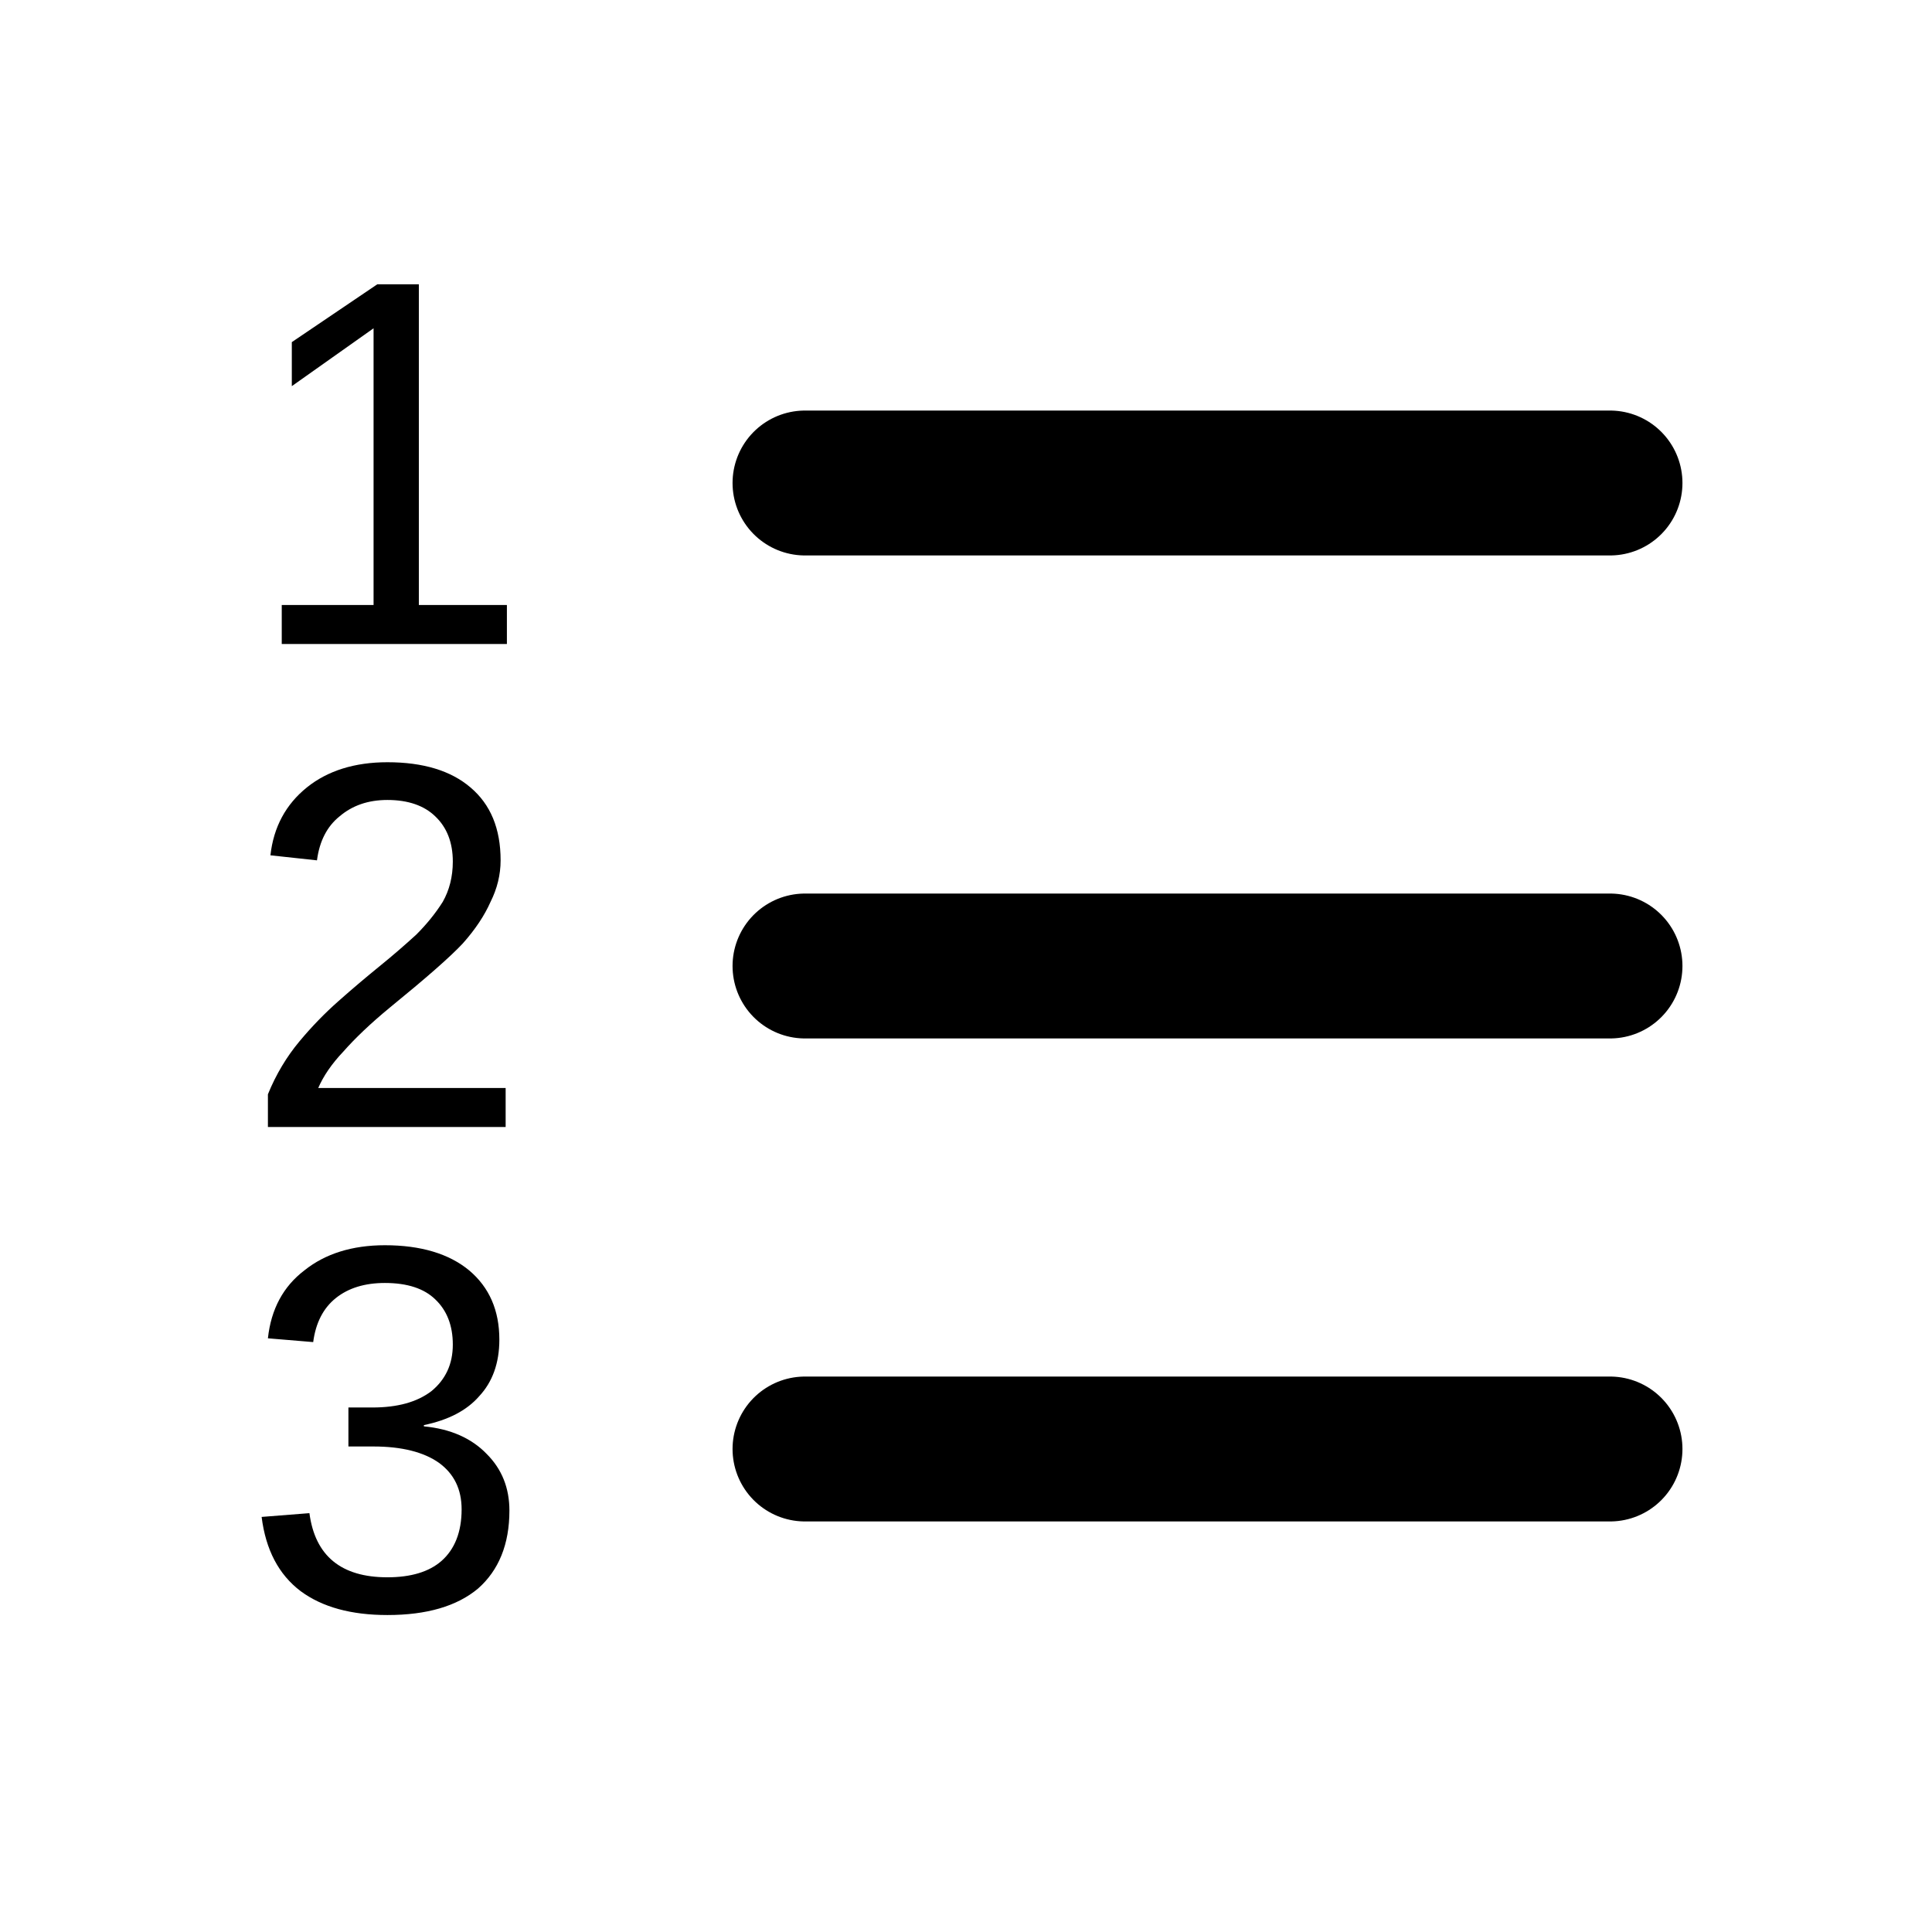
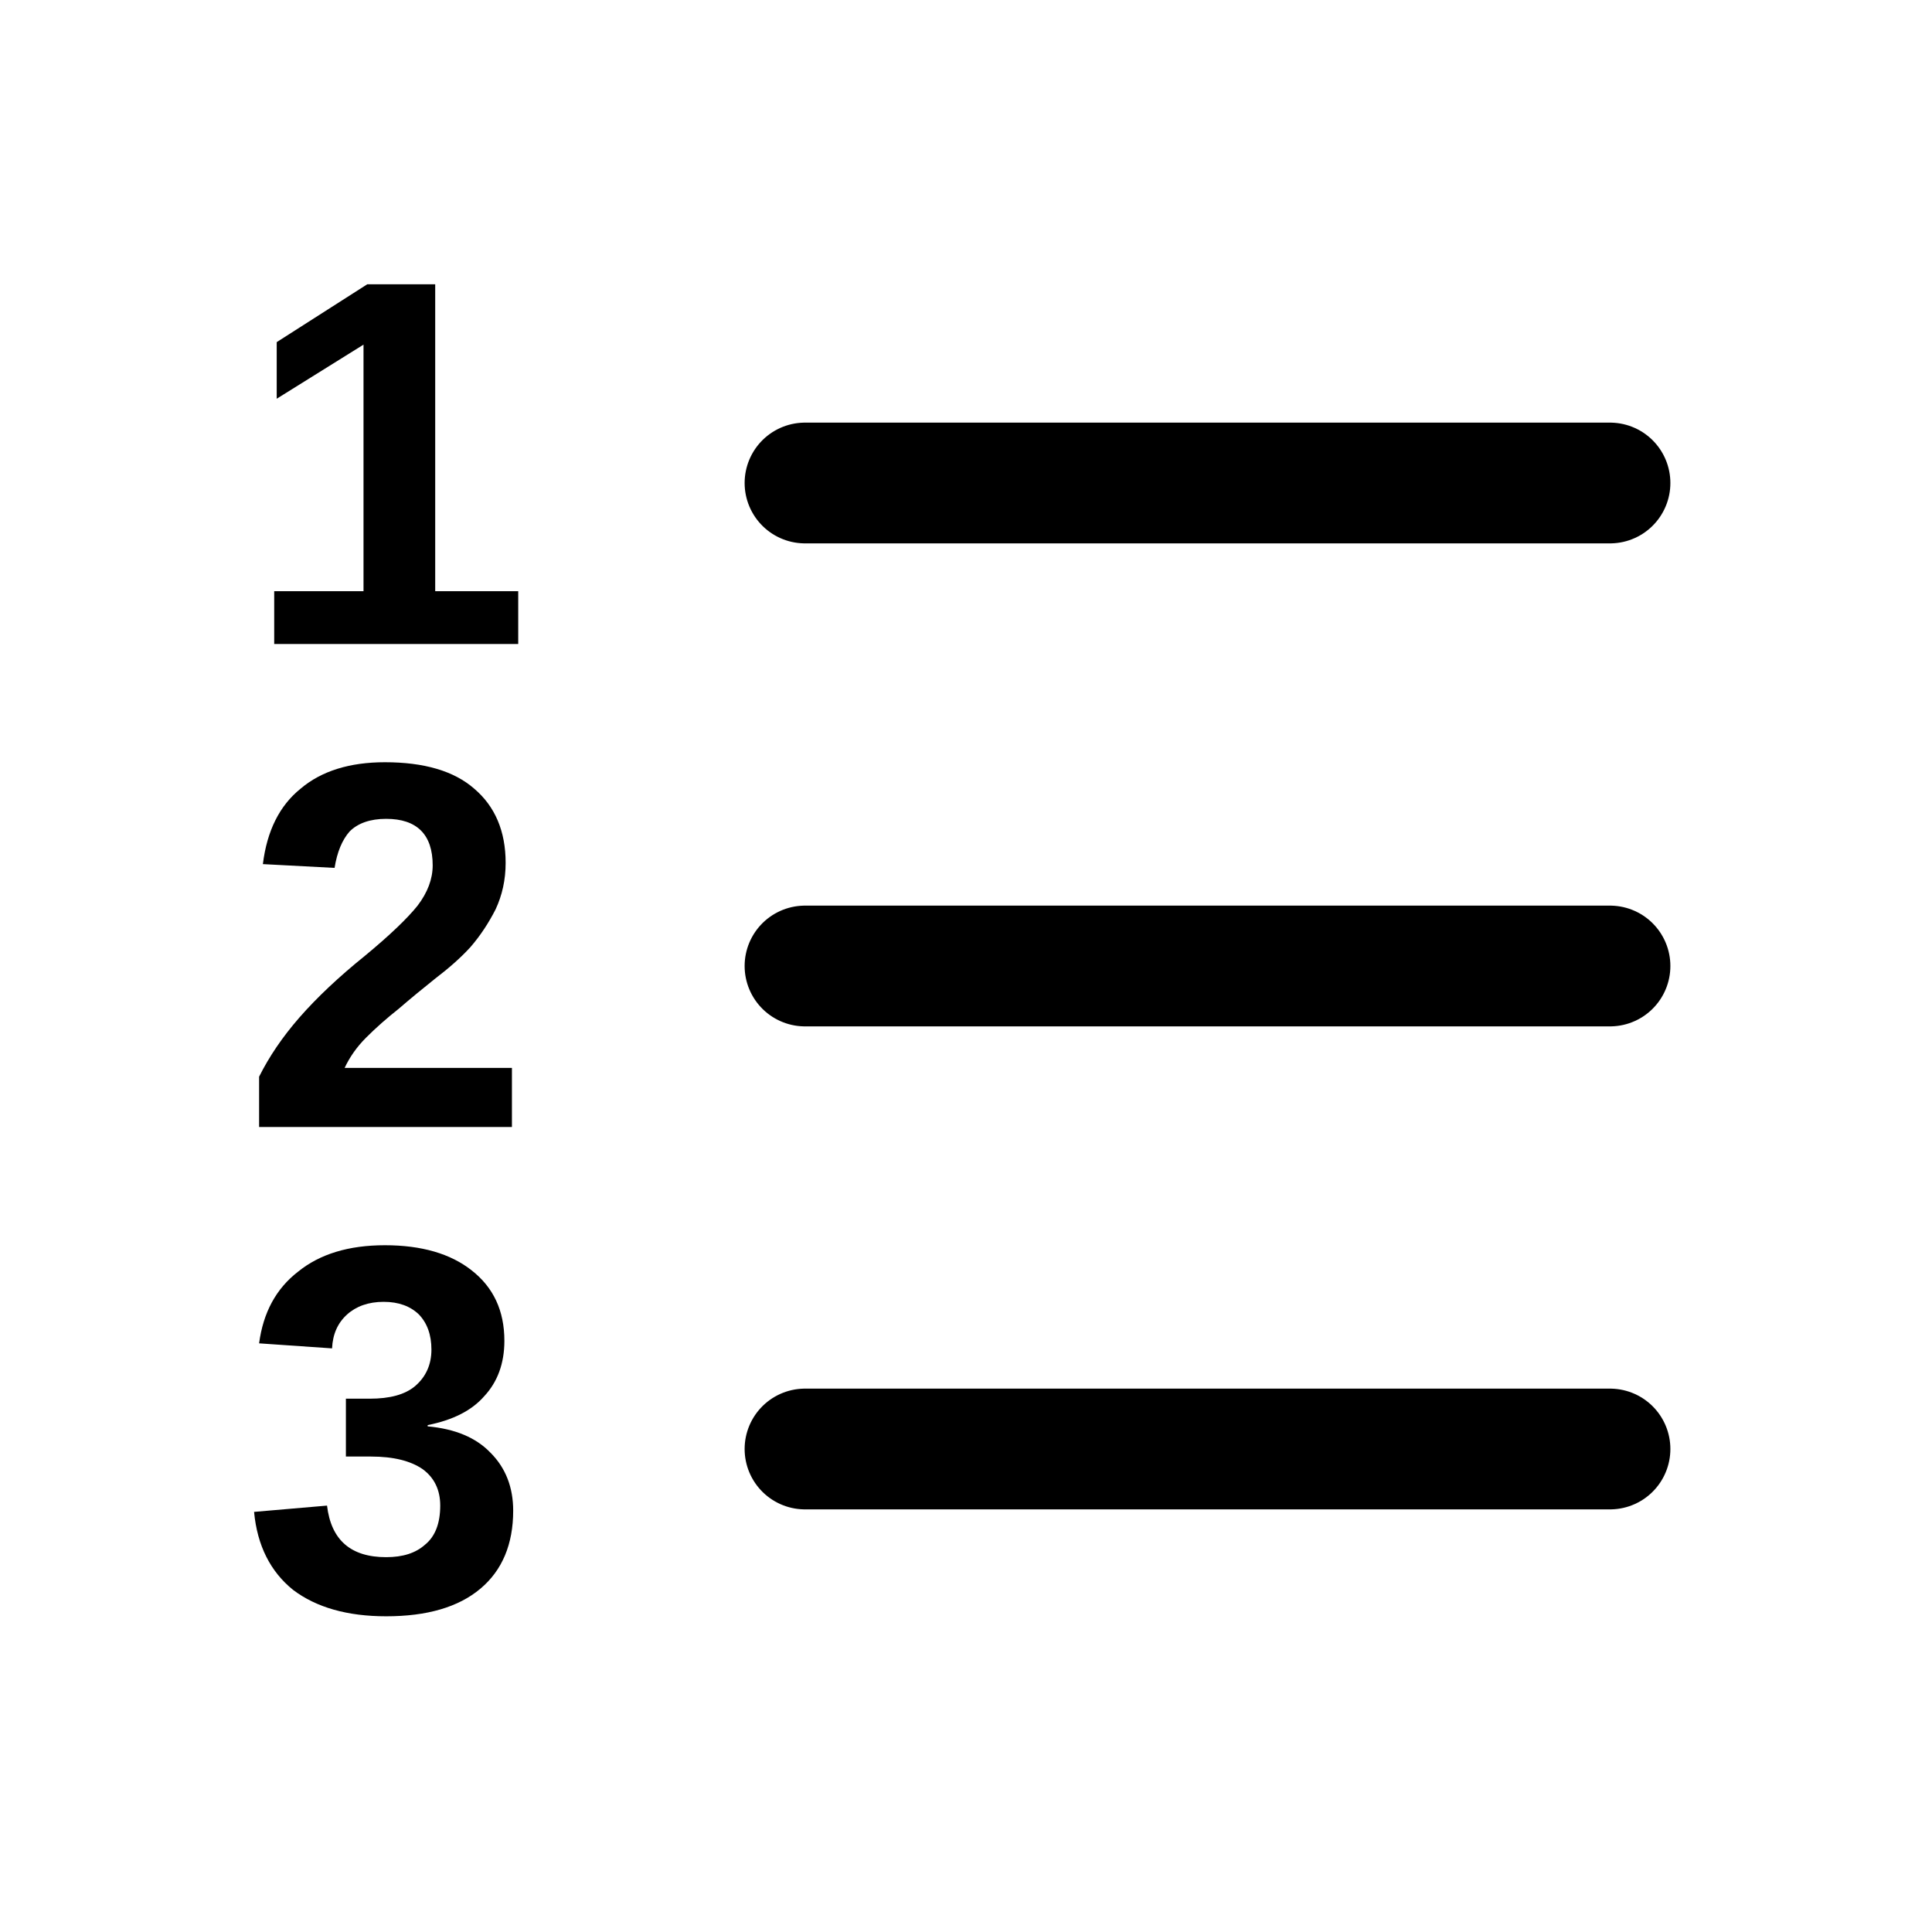
- <svg xmlns="http://www.w3.org/2000/svg" viewBox="0 0 24 24" fill="none" stroke="currentColor" stroke-width="1.8" stroke-linecap="round" stroke-linejoin="round" aria-hidden="true">
+ <svg xmlns="http://www.w3.org/2000/svg" viewBox="0 0 24 24" fill="none" stroke="currentColor" stroke-width="1.5" stroke-linecap="round" stroke-linejoin="round" aria-hidden="true">
  <path d="M10 6h10M10 12h10M10 18h10" />
-   <text x="3" y="8" fill="currentColor" stroke="none" font-family="Arial, sans-serif" font-size="6.5">1</text>
-   <text x="3" y="14" fill="currentColor" stroke="none" font-family="Arial, sans-serif" font-size="6.5">2</text>
-   <text x="3" y="20" fill="currentColor" stroke="none" font-family="Arial, sans-serif" font-size="6.5">3</text>
+   <text x="3" y="8" fill="currentColor" stroke="none" font-family="Arial, sans-serif" font-size="6.5" font-weight="bold">1</text>
+   <text x="3" y="14" fill="currentColor" stroke="none" font-family="Arial, sans-serif" font-size="6.5" font-weight="bold">2</text>
+   <text x="3" y="20" fill="currentColor" stroke="none" font-family="Arial, sans-serif" font-size="6.5" font-weight="bold">3</text>
</svg>
